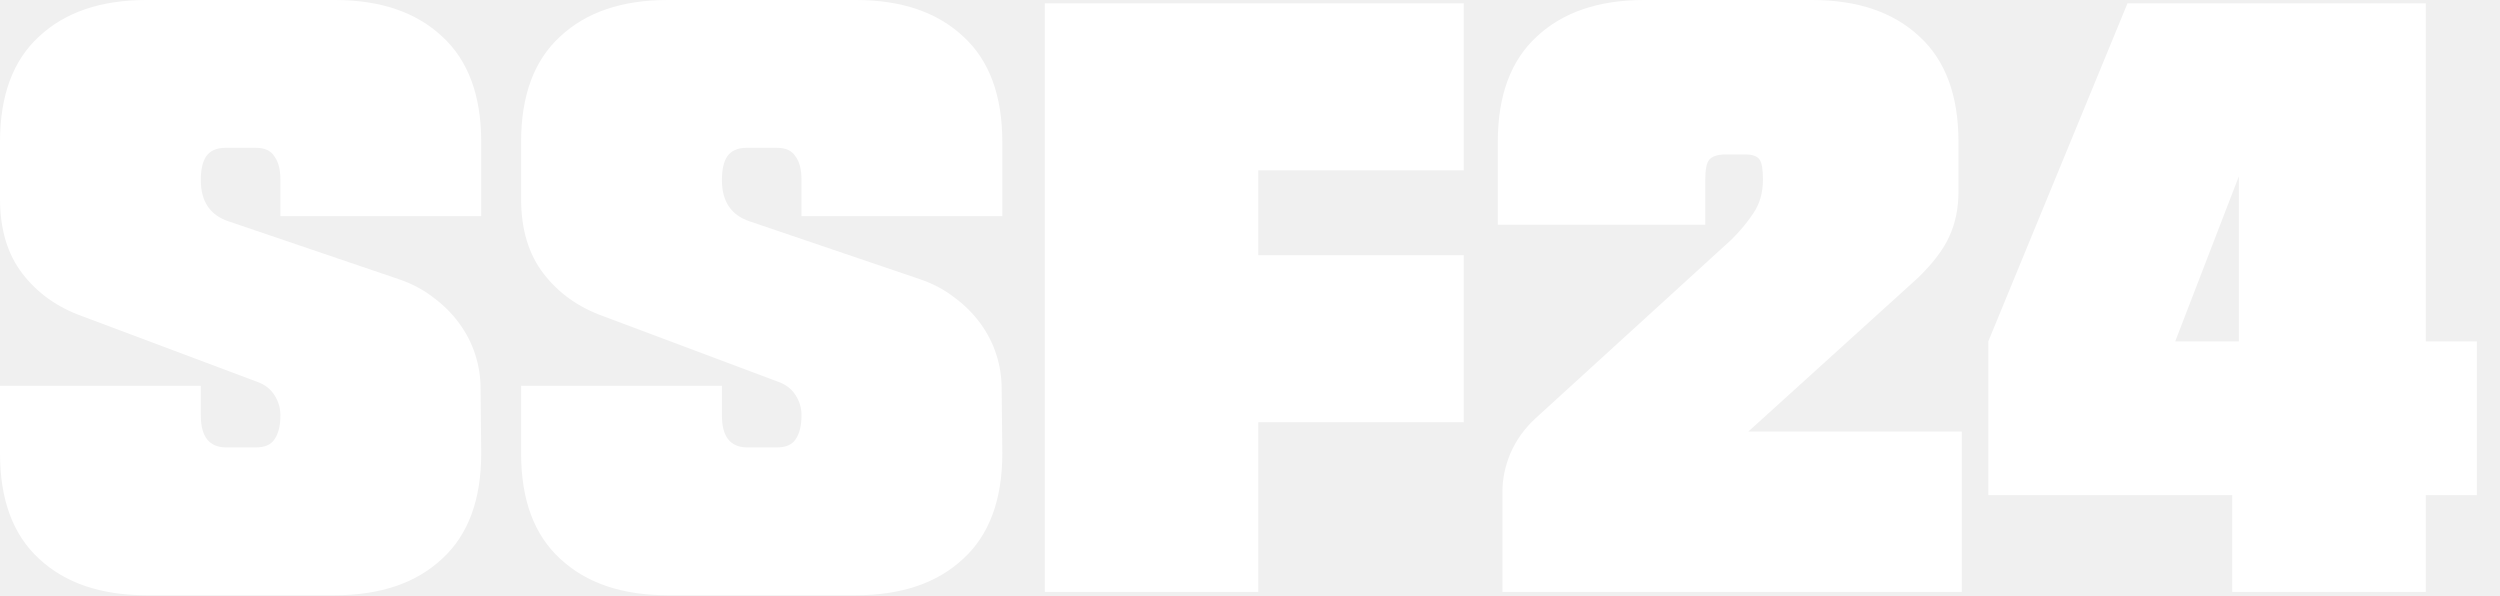
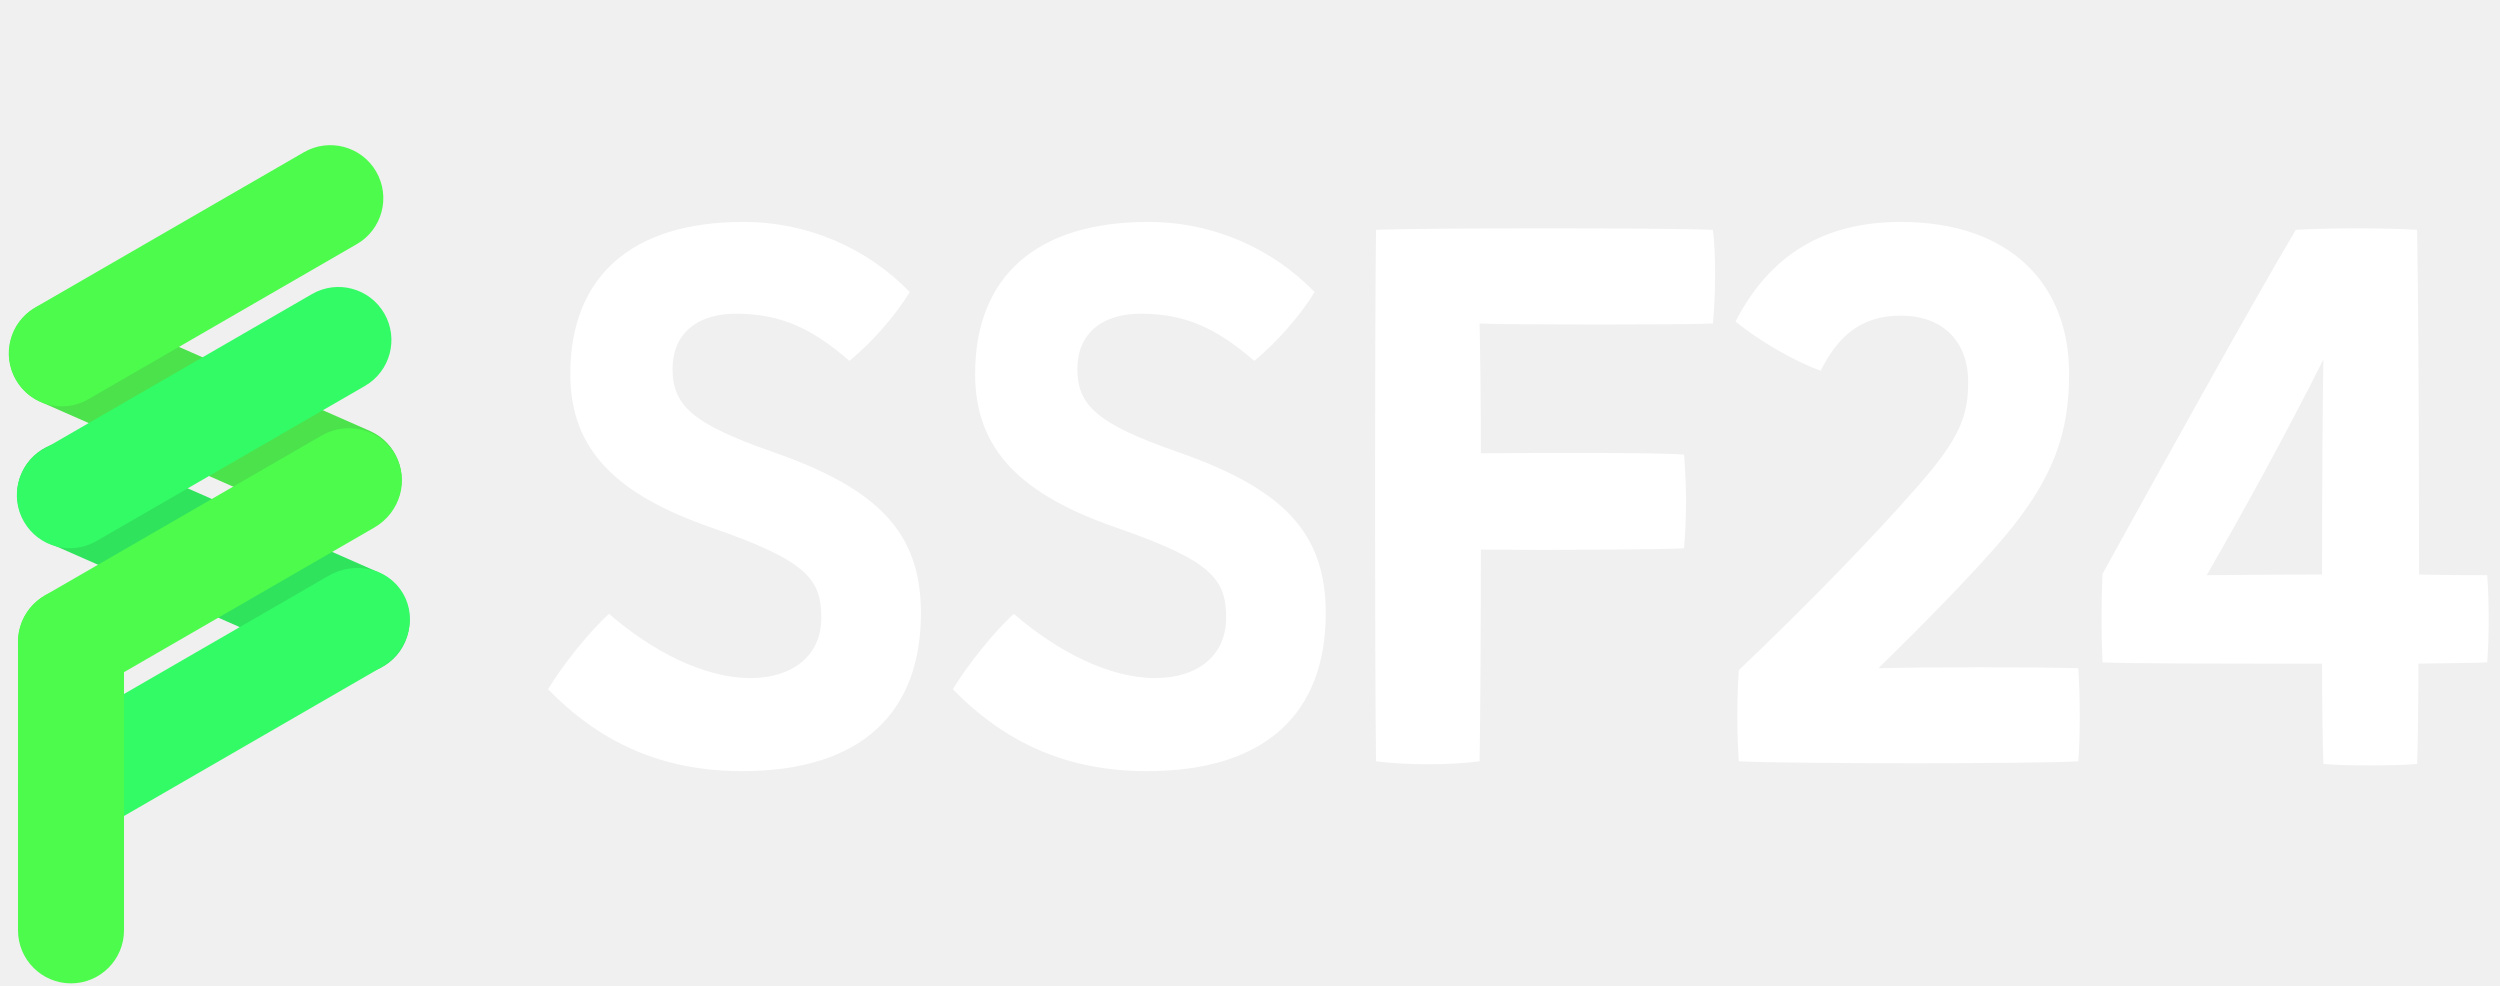
- <svg xmlns="http://www.w3.org/2000/svg" width="84" height="20" viewBox="0 0 84 20" fill="none">
-   <path d="M16.169 15.234C16.169 16.793 15.731 17.973 14.855 18.775C13.979 19.592 12.777 20 11.247 20H4.922C3.393 20 2.19 19.592 1.314 18.775C0.438 17.973 0 16.793 0 15.234V12.962H6.748V13.964C6.748 14.662 7.023 15.019 7.572 15.033H8.597C8.894 15.033 9.102 14.944 9.22 14.766C9.354 14.573 9.421 14.306 9.421 13.964V13.942C9.421 13.704 9.354 13.482 9.22 13.274C9.087 13.066 8.894 12.918 8.641 12.829L2.762 10.624C1.93 10.327 1.262 9.852 0.757 9.198C0.252 8.545 0 7.706 0 6.682V4.766C0 3.207 0.438 2.027 1.314 1.225C2.19 0.408 3.393 0 4.922 0H11.247C12.777 0 13.979 0.408 14.855 1.225C15.731 2.027 16.169 3.207 16.169 4.766V7.261H9.421V6.036C9.421 5.694 9.354 5.434 9.22 5.256C9.102 5.063 8.894 4.967 8.597 4.967H7.572C7.275 4.967 7.06 5.063 6.926 5.256C6.808 5.434 6.748 5.694 6.748 6.036V6.058C6.748 6.771 7.06 7.231 7.684 7.439L13.385 9.376C13.831 9.525 14.224 9.733 14.566 10C14.907 10.252 15.197 10.542 15.434 10.869C15.672 11.195 15.85 11.544 15.969 11.915C16.088 12.287 16.147 12.665 16.147 13.051L16.169 15.234Z" fill="white" />
-   <path d="M33.678 15.234C33.678 16.793 33.24 17.973 32.364 18.775C31.488 19.592 30.285 20 28.756 20H22.431C20.901 20 19.699 19.592 18.823 18.775C17.947 17.973 17.509 16.793 17.509 15.234V12.962H24.257V13.964C24.257 14.662 24.532 15.019 25.081 15.033H26.105C26.402 15.033 26.61 14.944 26.729 14.766C26.863 14.573 26.93 14.306 26.93 13.964V13.942C26.93 13.704 26.863 13.482 26.729 13.274C26.595 13.066 26.402 12.918 26.15 12.829L20.27 10.624C19.439 10.327 18.771 9.852 18.266 9.198C17.761 8.545 17.509 7.706 17.509 6.682V4.766C17.509 3.207 17.947 2.027 18.823 1.225C19.699 0.408 20.901 0 22.431 0H28.756C30.285 0 31.488 0.408 32.364 1.225C33.24 2.027 33.678 3.207 33.678 4.766V7.261H26.93V6.036C26.93 5.694 26.863 5.434 26.729 5.256C26.61 5.063 26.402 4.967 26.105 4.967H25.081C24.784 4.967 24.569 5.063 24.435 5.256C24.316 5.434 24.257 5.694 24.257 6.036V6.058C24.257 6.771 24.569 7.231 25.192 7.439L30.894 9.376C31.339 9.525 31.733 9.733 32.074 10C32.416 10.252 32.705 10.542 32.943 10.869C33.18 11.195 33.359 11.544 33.477 11.915C33.596 12.287 33.656 12.665 33.656 13.051L33.678 15.234Z" fill="white" />
-   <path d="M49.182 14.187H42.278V19.889H35.106V0.111H49.182V5.724H42.278V8.575H49.182V14.187Z" fill="white" />
-   <path d="M65.916 19.889H50.482V16.503C50.482 16.088 50.571 15.664 50.749 15.234C50.942 14.788 51.224 14.395 51.596 14.053L58.188 8.04C58.485 7.743 58.73 7.446 58.923 7.149C59.131 6.837 59.235 6.466 59.235 6.036C59.235 5.694 59.198 5.471 59.124 5.367C59.049 5.249 58.886 5.189 58.634 5.189H57.899C57.676 5.204 57.52 5.264 57.431 5.367C57.342 5.471 57.297 5.694 57.297 6.036V7.55H50.326V4.766C50.326 3.207 50.764 2.027 51.64 1.225C52.516 0.408 53.719 0 55.248 0H60.883C62.412 0 63.615 0.408 64.491 1.225C65.367 2.027 65.805 3.207 65.805 4.766V6.437C65.805 7.001 65.701 7.506 65.493 7.951C65.3 8.382 64.951 8.842 64.447 9.332L58.745 14.499H65.916V19.889Z" fill="white" />
-   <path d="M81.507 19.889H75.003V16.637H66.807V11.47L71.484 0.111H81.507V11.47H83.222V16.637H81.507V19.889ZM75.226 11.47V5.924L73.088 11.47H75.226Z" fill="white" />
+ <svg xmlns="http://www.w3.org/2000/svg" width="515" height="203" viewBox="0 0 517 203" fill="none">
+   <g clip-path="url(#clip0_1468_1279)">
+     <path d="M67.684 108.809C73.224 111.247 79.691 108.73 82.127 103.185C84.564 97.641 82.048 91.17 76.508 88.732L17.259 62.655C11.719 60.217 5.253 62.735 2.816 68.279C0.379 73.823 2.895 80.294 8.435 82.732L67.684 108.809Z" fill="#4BE24B" />
+     <path d="M69.332 137.986C74.873 140.424 81.339 137.906 83.776 132.362C86.212 126.818 83.696 120.347 78.156 117.909L18.908 91.832C13.367 89.394 6.901 91.911 4.464 97.456C2.028 103 4.544 109.471 10.084 111.909L69.332 137.986Z" fill="#2FE35C" />
+     <path d="M73.792 50.09C79.034 47.062 80.83 40.355 77.803 35.11C74.777 29.865 68.075 28.067 62.834 31.096L7.293 63.185C2.052 66.214 0.256 72.921 3.282 78.166C6.308 83.411 13.01 85.208 18.252 82.18L73.792 50.09Z" fill="#4CFB4C" />
+     <path d="M77.415 108.699C82.797 105.589 84.707 98.817 81.68 93.571C78.654 88.326 71.838 86.595 66.456 89.704L9.424 122.656C4.041 125.765 2.131 132.538 5.157 137.784C8.184 143.029 15 144.76 20.382 141.65L77.415 108.699Z" fill="#4CFB4C" />
+     <path d="M75.466 79.418C80.708 76.389 82.504 69.682 79.477 64.437C76.451 59.192 69.749 57.395 64.508 60.423L8.967 92.513C3.726 95.541 1.93 102.248 4.956 107.493C7.982 112.738 14.684 114.536 19.926 111.507L75.466 79.418Z" fill="#33FB65" />
+     <path d="M78.871 137.6C84.373 134.421 86.388 127.608 83.373 122.382C80.358 117.156 73.454 115.496 67.952 118.675L9.652 152.359C4.15 155.537 2.134 162.351 5.149 167.577C8.164 172.803 15.069 174.462 20.571 171.284L78.871 137.6Z" fill="#33FB65" />
+     <path d="M3.725 191.998C3.725 198.054 8.632 202.964 14.684 202.964C20.736 202.964 25.643 198.054 25.643 191.998L25.643 132.286C25.643 126.229 20.736 121.319 14.684 121.319C8.632 121.319 3.725 126.229 3.725 132.286L3.725 191.998Z" fill="#4CFB4C" />
+   </g>
+   <path d="M153.448 159.077C136.642 159.077 123.902 152.978 113.331 142.136C116.177 137.392 121.869 130.209 125.935 126.549C134.88 134.275 145.587 139.831 155.21 139.831C163.884 139.831 169.847 135.223 169.847 127.363C169.847 119.366 166.866 115.571 147.349 108.795C127.29 101.883 117.939 92.531 117.939 76.945C117.939 56.751 130.679 45.502 153.719 45.502C167.272 45.502 179.47 51.058 188.144 60.003C185.162 64.882 180.419 70.304 175.675 74.234C167.814 67.458 161.58 64.612 152.635 64.476C143.961 64.34 139.082 68.813 139.082 75.861C139.082 83.45 143.148 87.245 159.818 93.073C181.639 100.663 190.448 109.743 190.448 126.414C190.448 147.015 178.115 159.077 153.448 159.077ZM237.165 159.077C220.359 159.077 207.619 152.978 197.048 142.136C199.894 137.392 205.586 130.209 209.652 126.549C218.597 134.275 229.304 139.831 238.927 139.831C247.601 139.831 253.565 135.223 253.565 127.363C253.565 119.366 250.583 115.571 231.066 108.795C211.008 101.883 201.656 92.531 201.656 76.945C201.656 56.751 214.396 45.502 237.436 45.502C250.989 45.502 263.187 51.058 271.861 60.003C268.88 64.882 264.136 70.304 259.392 74.234C251.532 67.458 245.297 64.612 236.352 64.476C227.678 64.34 222.799 68.813 222.799 75.861C222.799 83.45 226.865 87.245 243.535 93.073C265.356 100.663 274.165 109.743 274.165 126.414C274.165 147.015 261.832 159.077 237.165 159.077ZM354.223 66.509C348.938 66.78 311.531 66.78 305.974 66.509C306.11 72.201 306.245 82.095 306.245 93.344C320.611 93.209 343.787 93.209 348.26 93.615C348.802 100.256 348.802 106.626 348.26 112.996C343.787 113.267 320.747 113.403 306.245 113.267C306.245 131.429 306.11 149.319 305.974 157.044C300.146 157.857 290.659 157.857 284.56 157.044C284.289 134.41 284.289 69.897 284.56 47.128C296.758 46.721 343.516 46.721 354.223 47.128C354.901 52.007 354.765 61.494 354.223 66.509ZM359.582 157.044C359.175 150.538 359.175 144.711 359.582 138.205C373.813 124.652 388.044 110.015 396.853 99.85C405.392 90.091 407.018 85.483 407.018 78.571C407.018 70.439 402.003 64.882 393.058 64.882C384.791 64.882 380.047 69.22 376.523 76.267C371.102 74.37 363.512 69.897 358.904 66.102C365.952 52.414 377.066 45.502 393.058 45.502C415.963 45.502 427.89 58.648 427.89 76.809C427.89 88.736 425.044 98.494 413.524 111.776C408.509 117.604 399.428 127.092 388.45 137.799C398.48 137.527 421.52 137.527 429.787 137.799C430.194 143.626 430.194 152.165 429.787 157.044C421.384 157.586 370.425 157.586 359.582 157.044ZM514.357 118.553C514.764 124.381 514.764 130.886 514.357 136.579C512.324 136.714 507.038 136.714 500.126 136.85C500.126 146.473 499.991 153.927 499.855 157.586C496.196 157.993 484.133 157.993 480.474 157.586C480.339 153.656 480.203 145.93 480.203 136.85C460.822 136.85 439.679 136.85 434.8 136.579C434.529 130.751 434.529 124.245 434.8 118.282C444.287 101.069 465.972 61.901 474.782 47.128C482.507 46.721 492.536 46.721 499.855 47.128C500.126 61.223 500.262 92.395 500.262 118.418C506.361 118.553 511.646 118.553 514.357 118.553ZM456.349 118.553C459.873 118.553 469.496 118.418 480.203 118.418C480.203 100.121 480.339 81.282 480.474 73.963C472.478 89.82 464.075 105.135 456.349 118.553Z" fill="white" />
+   <defs>
+     <clipPath id="clip0_1468_1279">
+       <rect width="86.494" height="176.487" fill="white" transform="translate(0.0507812 26.5127)" />
+     </clipPath>
+   </defs>
</svg>
